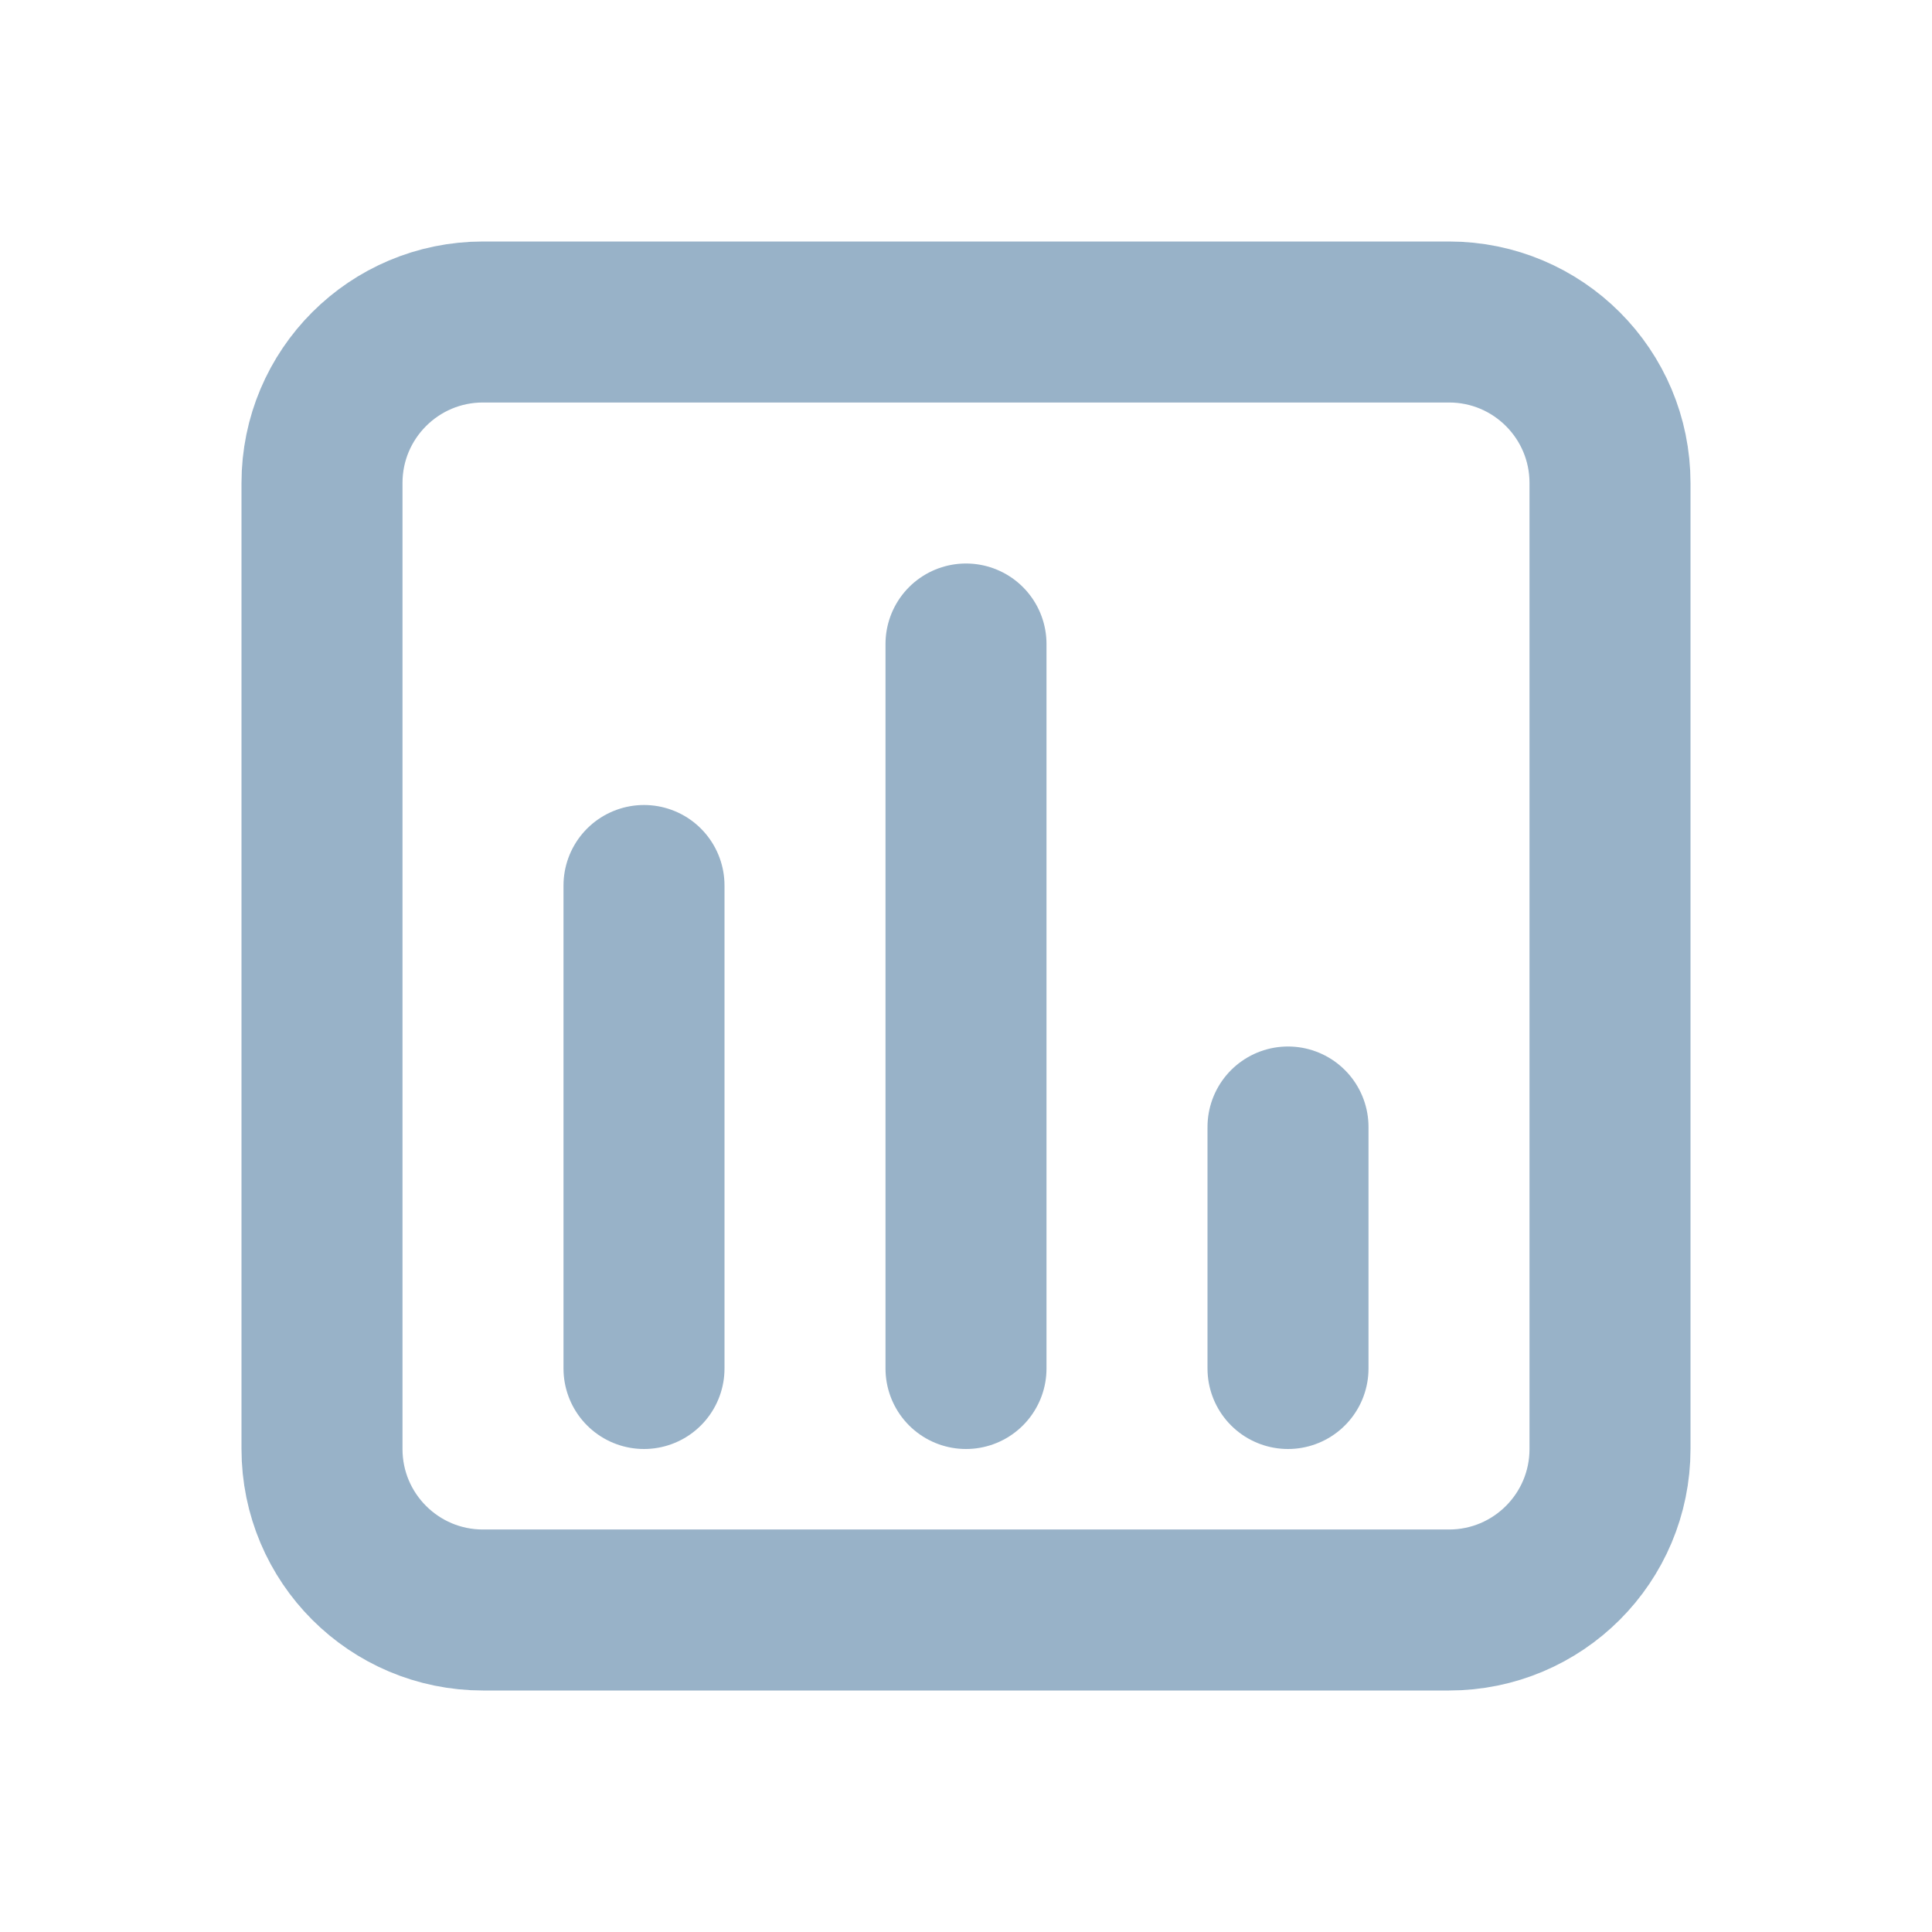
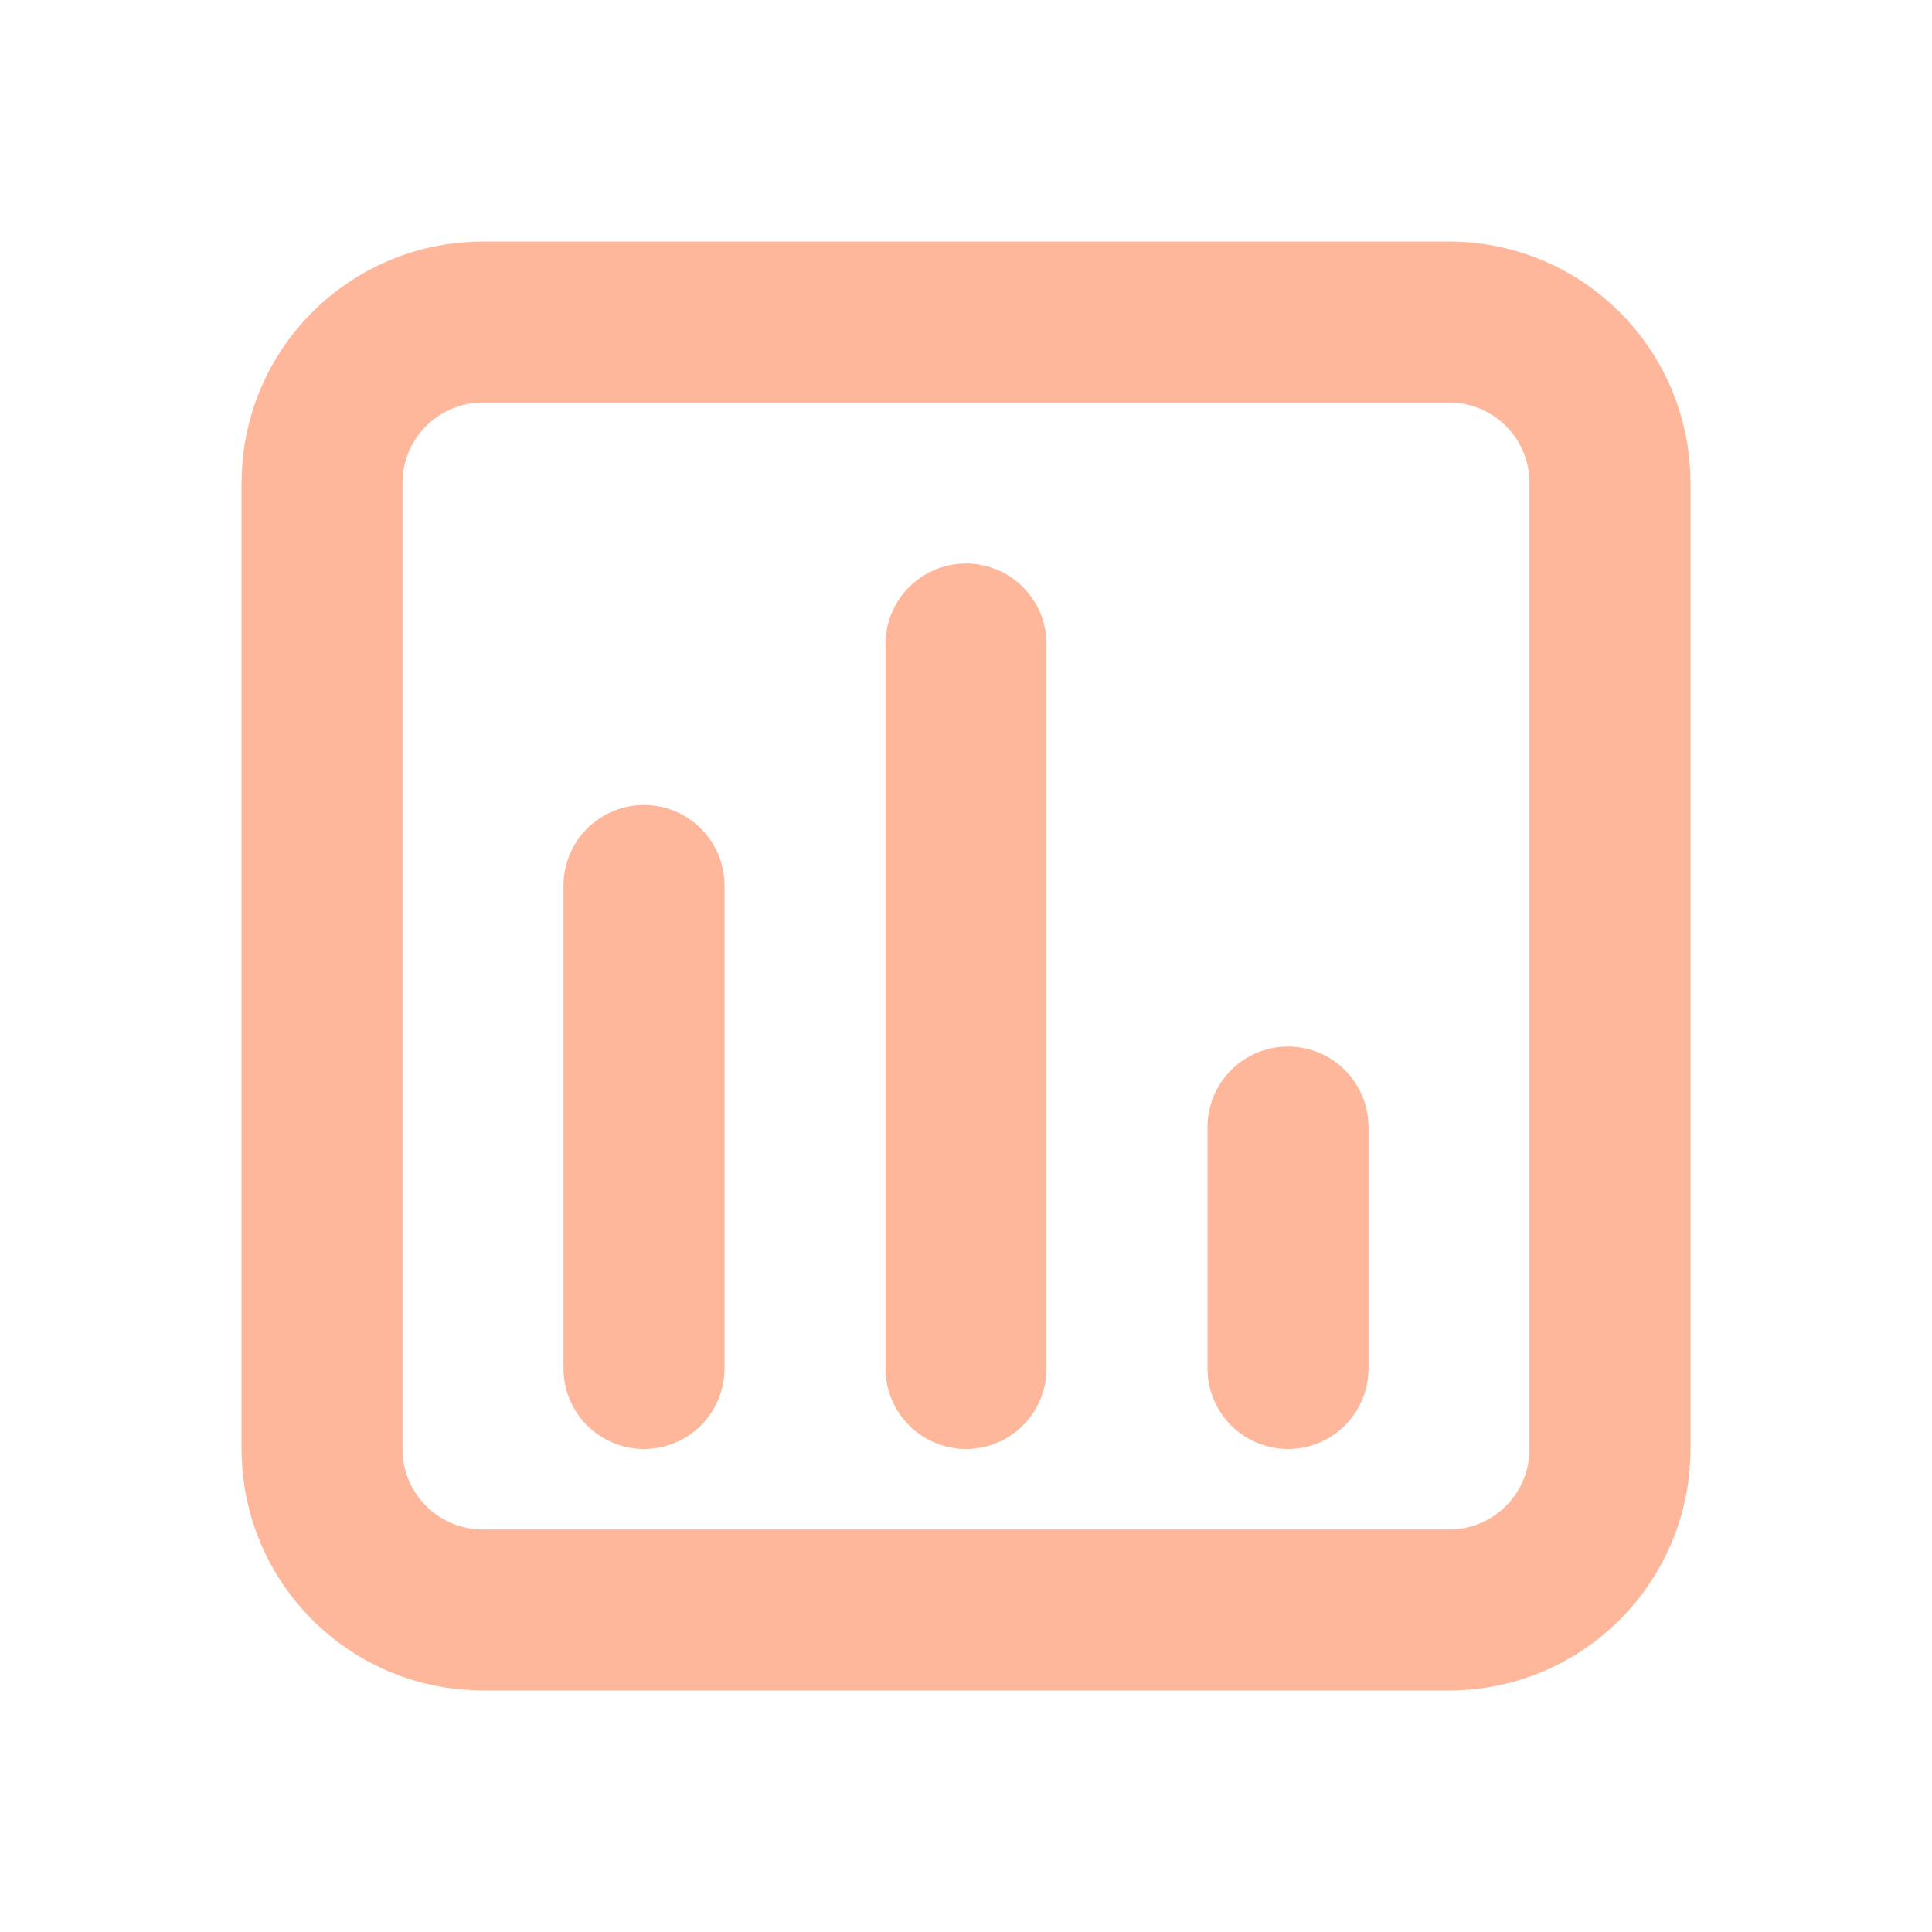
<svg xmlns="http://www.w3.org/2000/svg" width="800px" height="800px" viewBox="0 0 24 24" version="1.1">
  <g id="Stats" stroke="none" stroke-width="1" fill="none" fill-rule="evenodd">
    <rect id="Container" x="0" y="0" width="24" height="24">

</rect>
-     <path d="M6,4 L18,4 C19.105,4 20,4.895 20,6 L20,18 C20,19.105 19.105,20 18,20 L6,20 C4.895,20 4,19.105 4,18 L4,6 C4,4.895 4.895,4 6,4 Z" id="shape-1" stroke="#98b2c8" stroke-width="2" stroke-linecap="round" stroke-dasharray="0,0">
+     <path d="M6,4 L18,4 C19.105,4 20,4.895 20,6 L20,18 C20,19.105 19.105,20 18,20 L6,20 C4.895,20 4,19.105 4,18 L4,6 C4,4.895 4.895,4 6,4 Z" id="shape-1" stroke="rgb(255, 183, 155)" stroke-width="2" stroke-linecap="round" stroke-dasharray="0,0">

</path>
-     <line x1="8" y1="17" x2="8" y2="11" id="shape-2" stroke="#98b2c8" stroke-width="2" stroke-linecap="round" stroke-dasharray="0,0">
+     <line x1="8" y1="17" x2="8" y2="11" id="shape-2" stroke="rgb(255, 183, 155)" stroke-width="2" stroke-linecap="round" stroke-dasharray="0,0">

</line>
-     <line x1="12" y1="17" x2="12" y2="8" id="shape-3" stroke="#98b2c8" stroke-width="2" stroke-linecap="round" stroke-dasharray="0,0">
+     <line x1="12" y1="17" x2="12" y2="8" id="shape-3" stroke="rgb(255, 183, 155)" stroke-width="2" stroke-linecap="round" stroke-dasharray="0,0">

</line>
-     <line x1="16" y1="17" x2="16" y2="14" id="shape-4" stroke="#98b2c8" stroke-width="2" stroke-linecap="round" stroke-dasharray="0,0">
+     <line x1="16" y1="17" x2="16" y2="14" id="shape-4" stroke="rgb(255, 183, 155)" stroke-width="2" stroke-linecap="round" stroke-dasharray="0,0">

</line>
  </g>
</svg>
